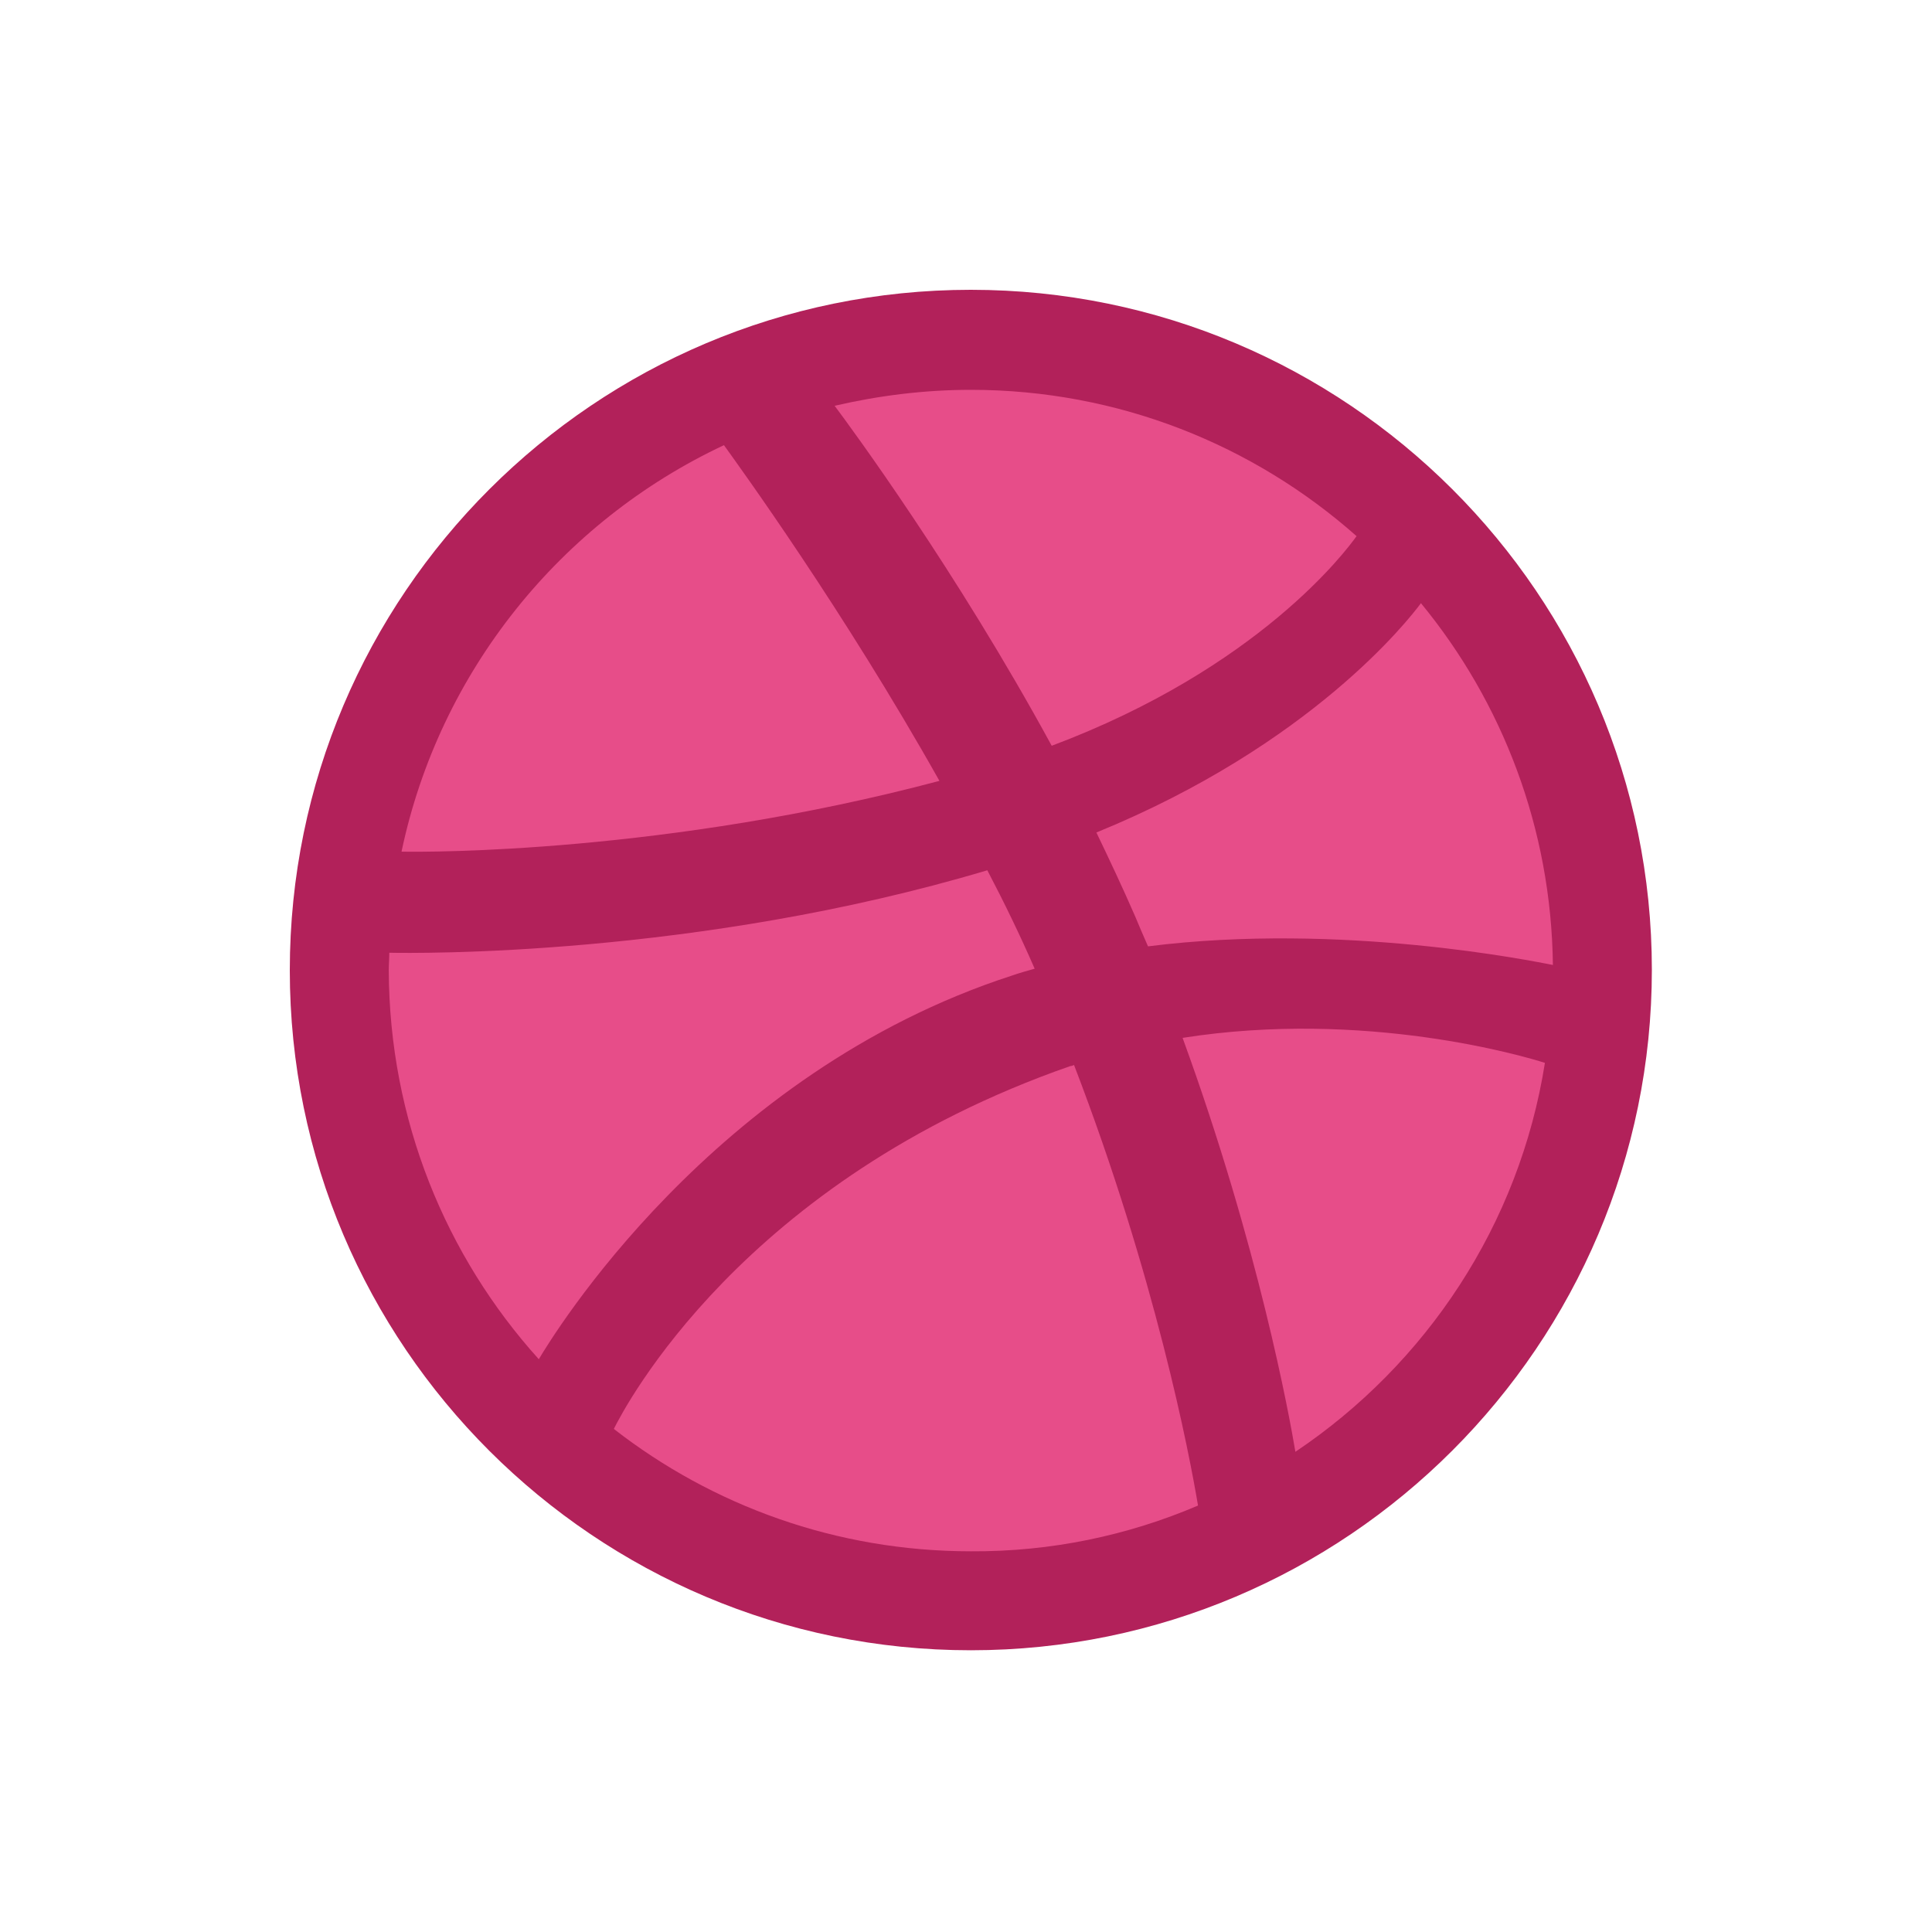
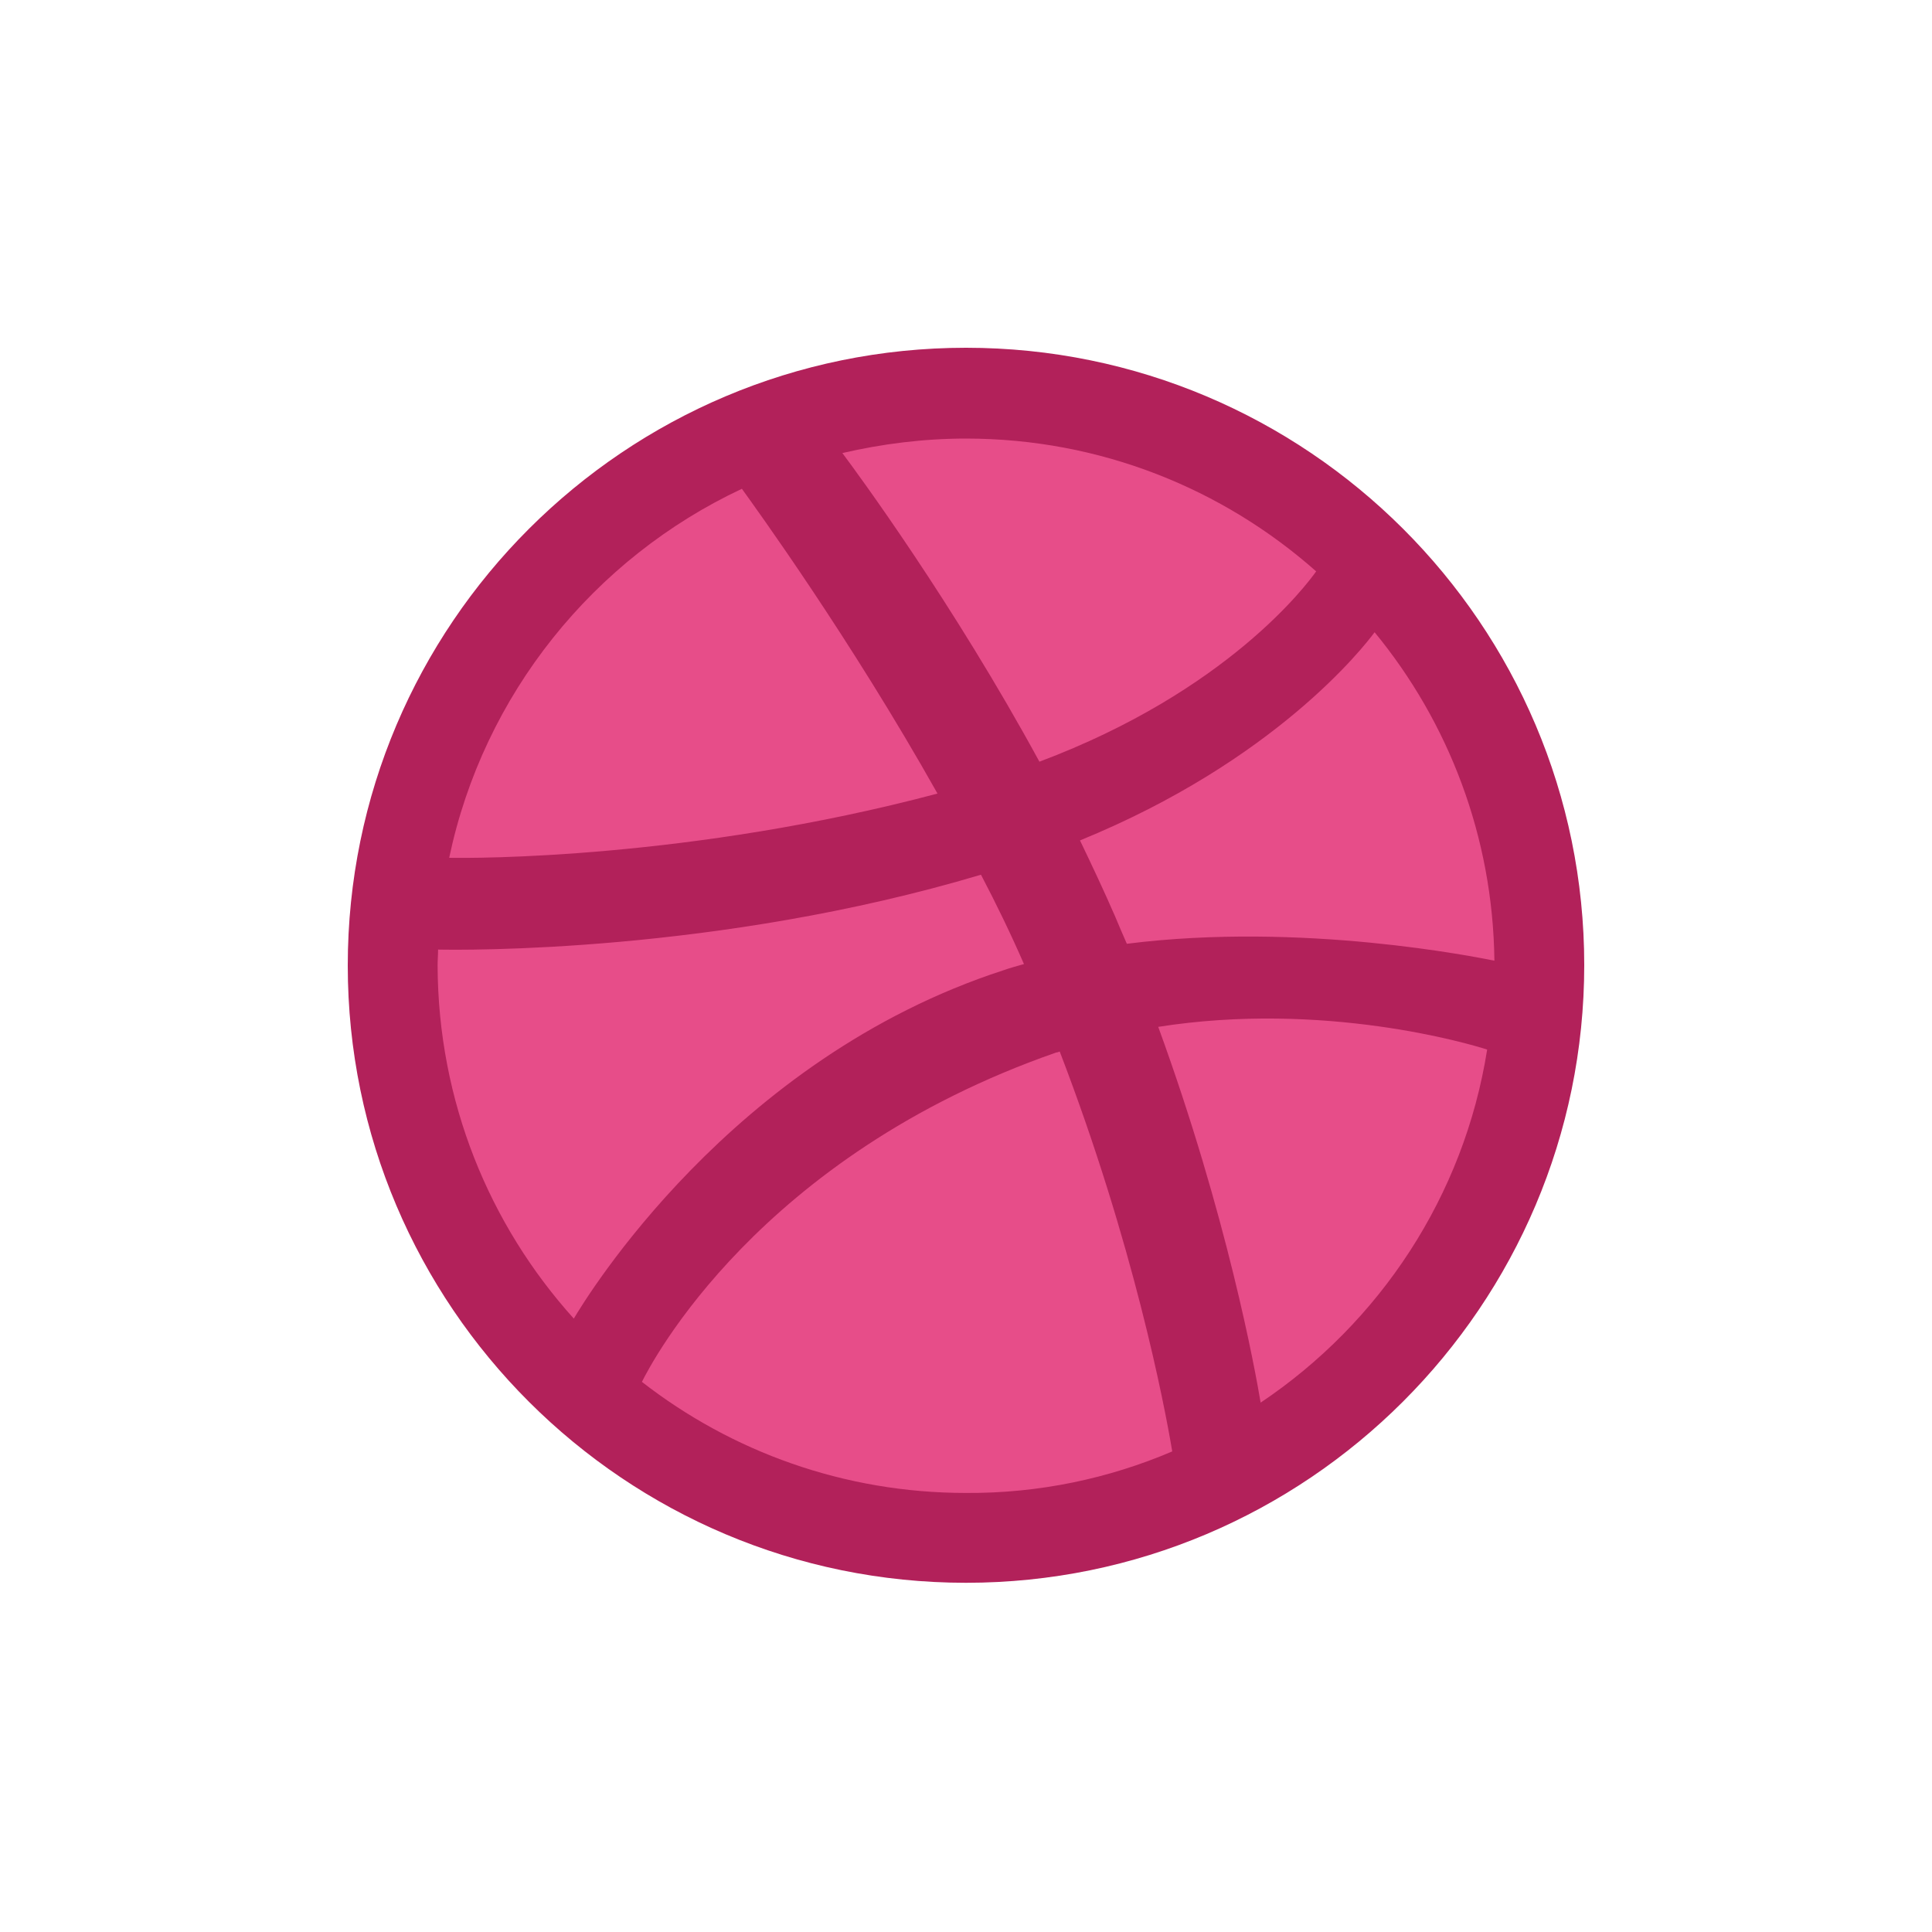
<svg xmlns="http://www.w3.org/2000/svg" width="200" height="200" viewBox="0 0 200 200" fill="none">
  <rect width="200" height="200" fill="white" />
-   <path d="M100.5 34.682C136.851 34.682 166.263 64.093 166.263 100.39C166.263 136.686 136.851 166.153 100.5 166.153C64.148 166.153 34.737 136.741 34.737 100.445C34.737 64.148 64.148 34.682 100.5 34.682Z" fill="#E74D89" />
-   <path d="M100.5 170.835C61.615 170.835 30 139.275 30 100.445C30 61.56 61.615 30 100.5 30C139.385 30 171 61.56 171 100.39C171 139.22 139.385 170.835 100.5 170.835ZM159.929 110.029C157.891 109.368 141.313 104.466 122.421 107.44C130.297 129.03 133.492 146.655 134.098 150.291C147.647 141.203 157.286 126.772 159.929 110.029ZM124.018 155.854C123.137 150.566 119.612 132.17 111.185 110.249C111.075 110.304 110.91 110.359 110.8 110.359C76.816 122.201 64.644 145.719 63.543 147.922C73.732 155.854 86.565 160.59 100.5 160.59C108.817 160.645 116.803 158.938 124.018 155.854V155.854ZM55.777 140.707C57.154 138.394 73.677 111.075 104.741 100.996C105.512 100.72 106.338 100.5 107.109 100.28C105.622 96.865 103.97 93.45 102.207 90.09C72.135 99.068 42.943 98.682 40.3 98.627C40.3 99.233 40.245 99.839 40.245 100.445C40.3 115.922 46.138 130.022 55.777 140.707V140.707ZM41.566 88.162C44.265 88.218 69.05 88.328 97.25 80.837C87.281 63.102 76.486 48.231 74.944 46.083C58.035 54.014 45.477 69.546 41.566 88.162ZM86.4 42.007C88.052 44.21 99.013 59.081 108.872 77.202C130.297 69.16 139.33 57.043 140.432 55.501C129.802 46.083 115.812 40.355 100.5 40.355C95.653 40.355 90.916 40.961 86.4 42.007V42.007ZM147.096 62.441C145.829 64.148 135.75 77.092 113.498 86.18C114.875 89.044 116.252 91.963 117.519 94.882C117.96 95.928 118.4 96.975 118.841 97.966C138.889 95.433 158.773 99.509 160.755 99.894C160.59 85.739 155.523 72.686 147.096 62.441V62.441Z" fill="#B2215A" />
+   <path d="M100 40.25C133 40.25 159.7 66.95 159.7 99.9C159.7 132.85 133 159.6 100 159.6C67 159.6 40.3 132.9 40.3 99.95C40.3 67 67 40.25 100 40.25Z" fill="#E74D89" />
+   <path d="M100 163.85C64.7 163.85 36 135.2 36 99.95C36 64.65 64.7 36 100 36C135.3 36 164 64.65 164 99.9C164 135.15 135.3 163.85 100 163.85ZM153.95 108.65C152.1 108.05 137.05 103.6 119.9 106.3C127.05 125.9 129.95 141.9 130.5 145.2C142.8 136.95 151.55 123.85 153.95 108.65ZM121.35 150.25C120.55 145.45 117.35 128.75 109.7 108.85C109.6 108.9 109.45 108.95 109.35 108.95C78.5 119.7 67.45 141.05 66.45 143.05C75.7 150.25 87.35 154.55 100 154.55C107.55 154.6 114.8 153.05 121.35 150.25V150.25ZM59.4 136.5C60.65 134.4 75.65 109.6 103.85 100.45C104.55 100.2 105.3 100 106 99.8C104.65 96.7 103.15 93.6 101.55 90.55C74.25 98.7 47.75 98.35 45.35 98.3C45.35 98.85 45.3 99.4 45.3 99.95C45.35 114 50.65 126.8 59.4 136.5V136.5ZM46.5 88.8C48.95 88.85 71.45 88.95 97.05 82.15C88 66.05 78.2 52.55 76.8 50.6C61.45 57.8 50.05 71.9 46.5 88.8ZM87.2 46.9C88.7 48.9 98.65 62.4 107.6 78.85C127.05 71.55 135.25 60.55 136.25 59.15C126.6 50.6 113.9 45.4 100 45.4C95.6 45.4 91.3 45.95 87.2 46.9V46.9ZM142.3 65.45C141.15 67 132 78.75 111.8 87C113.05 89.6 114.3 92.25 115.45 94.9C115.85 95.85 116.25 96.8 116.65 97.7C134.85 95.4 152.9 99.1 154.7 99.45C154.55 86.6 149.95 74.75 142.3 65.45V65.45Z" fill="#B2215A" />
</svg>
